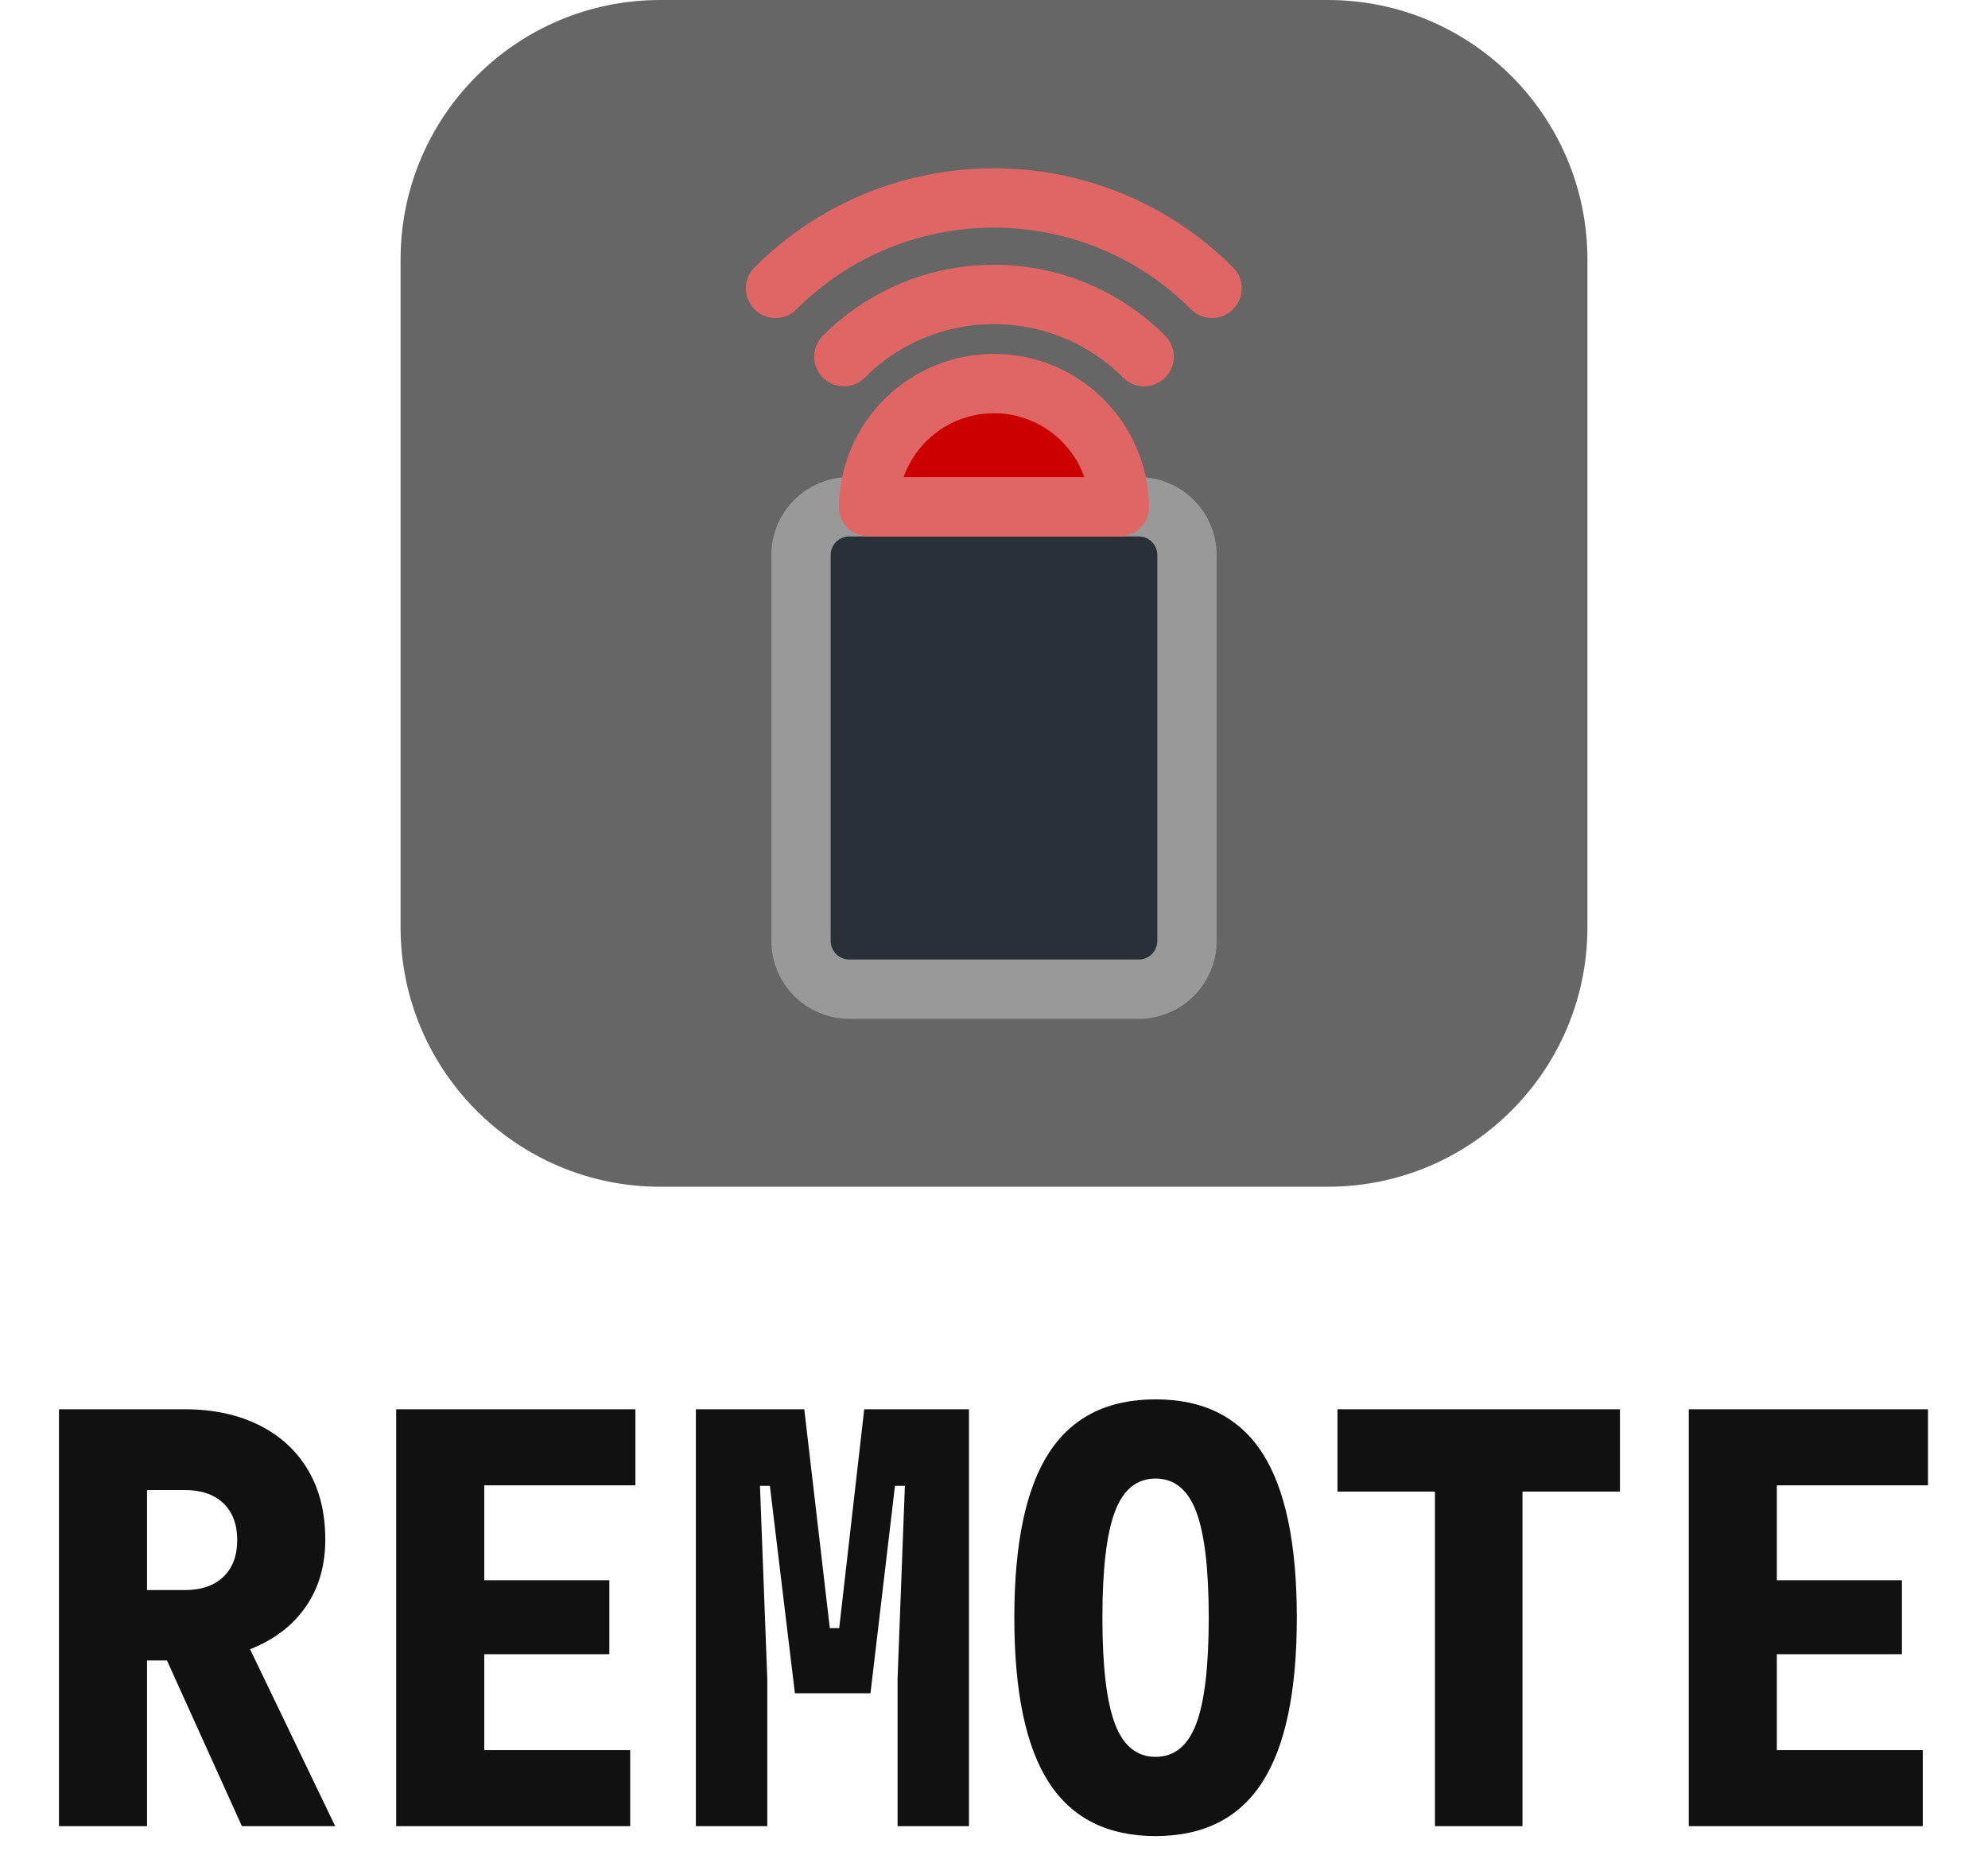
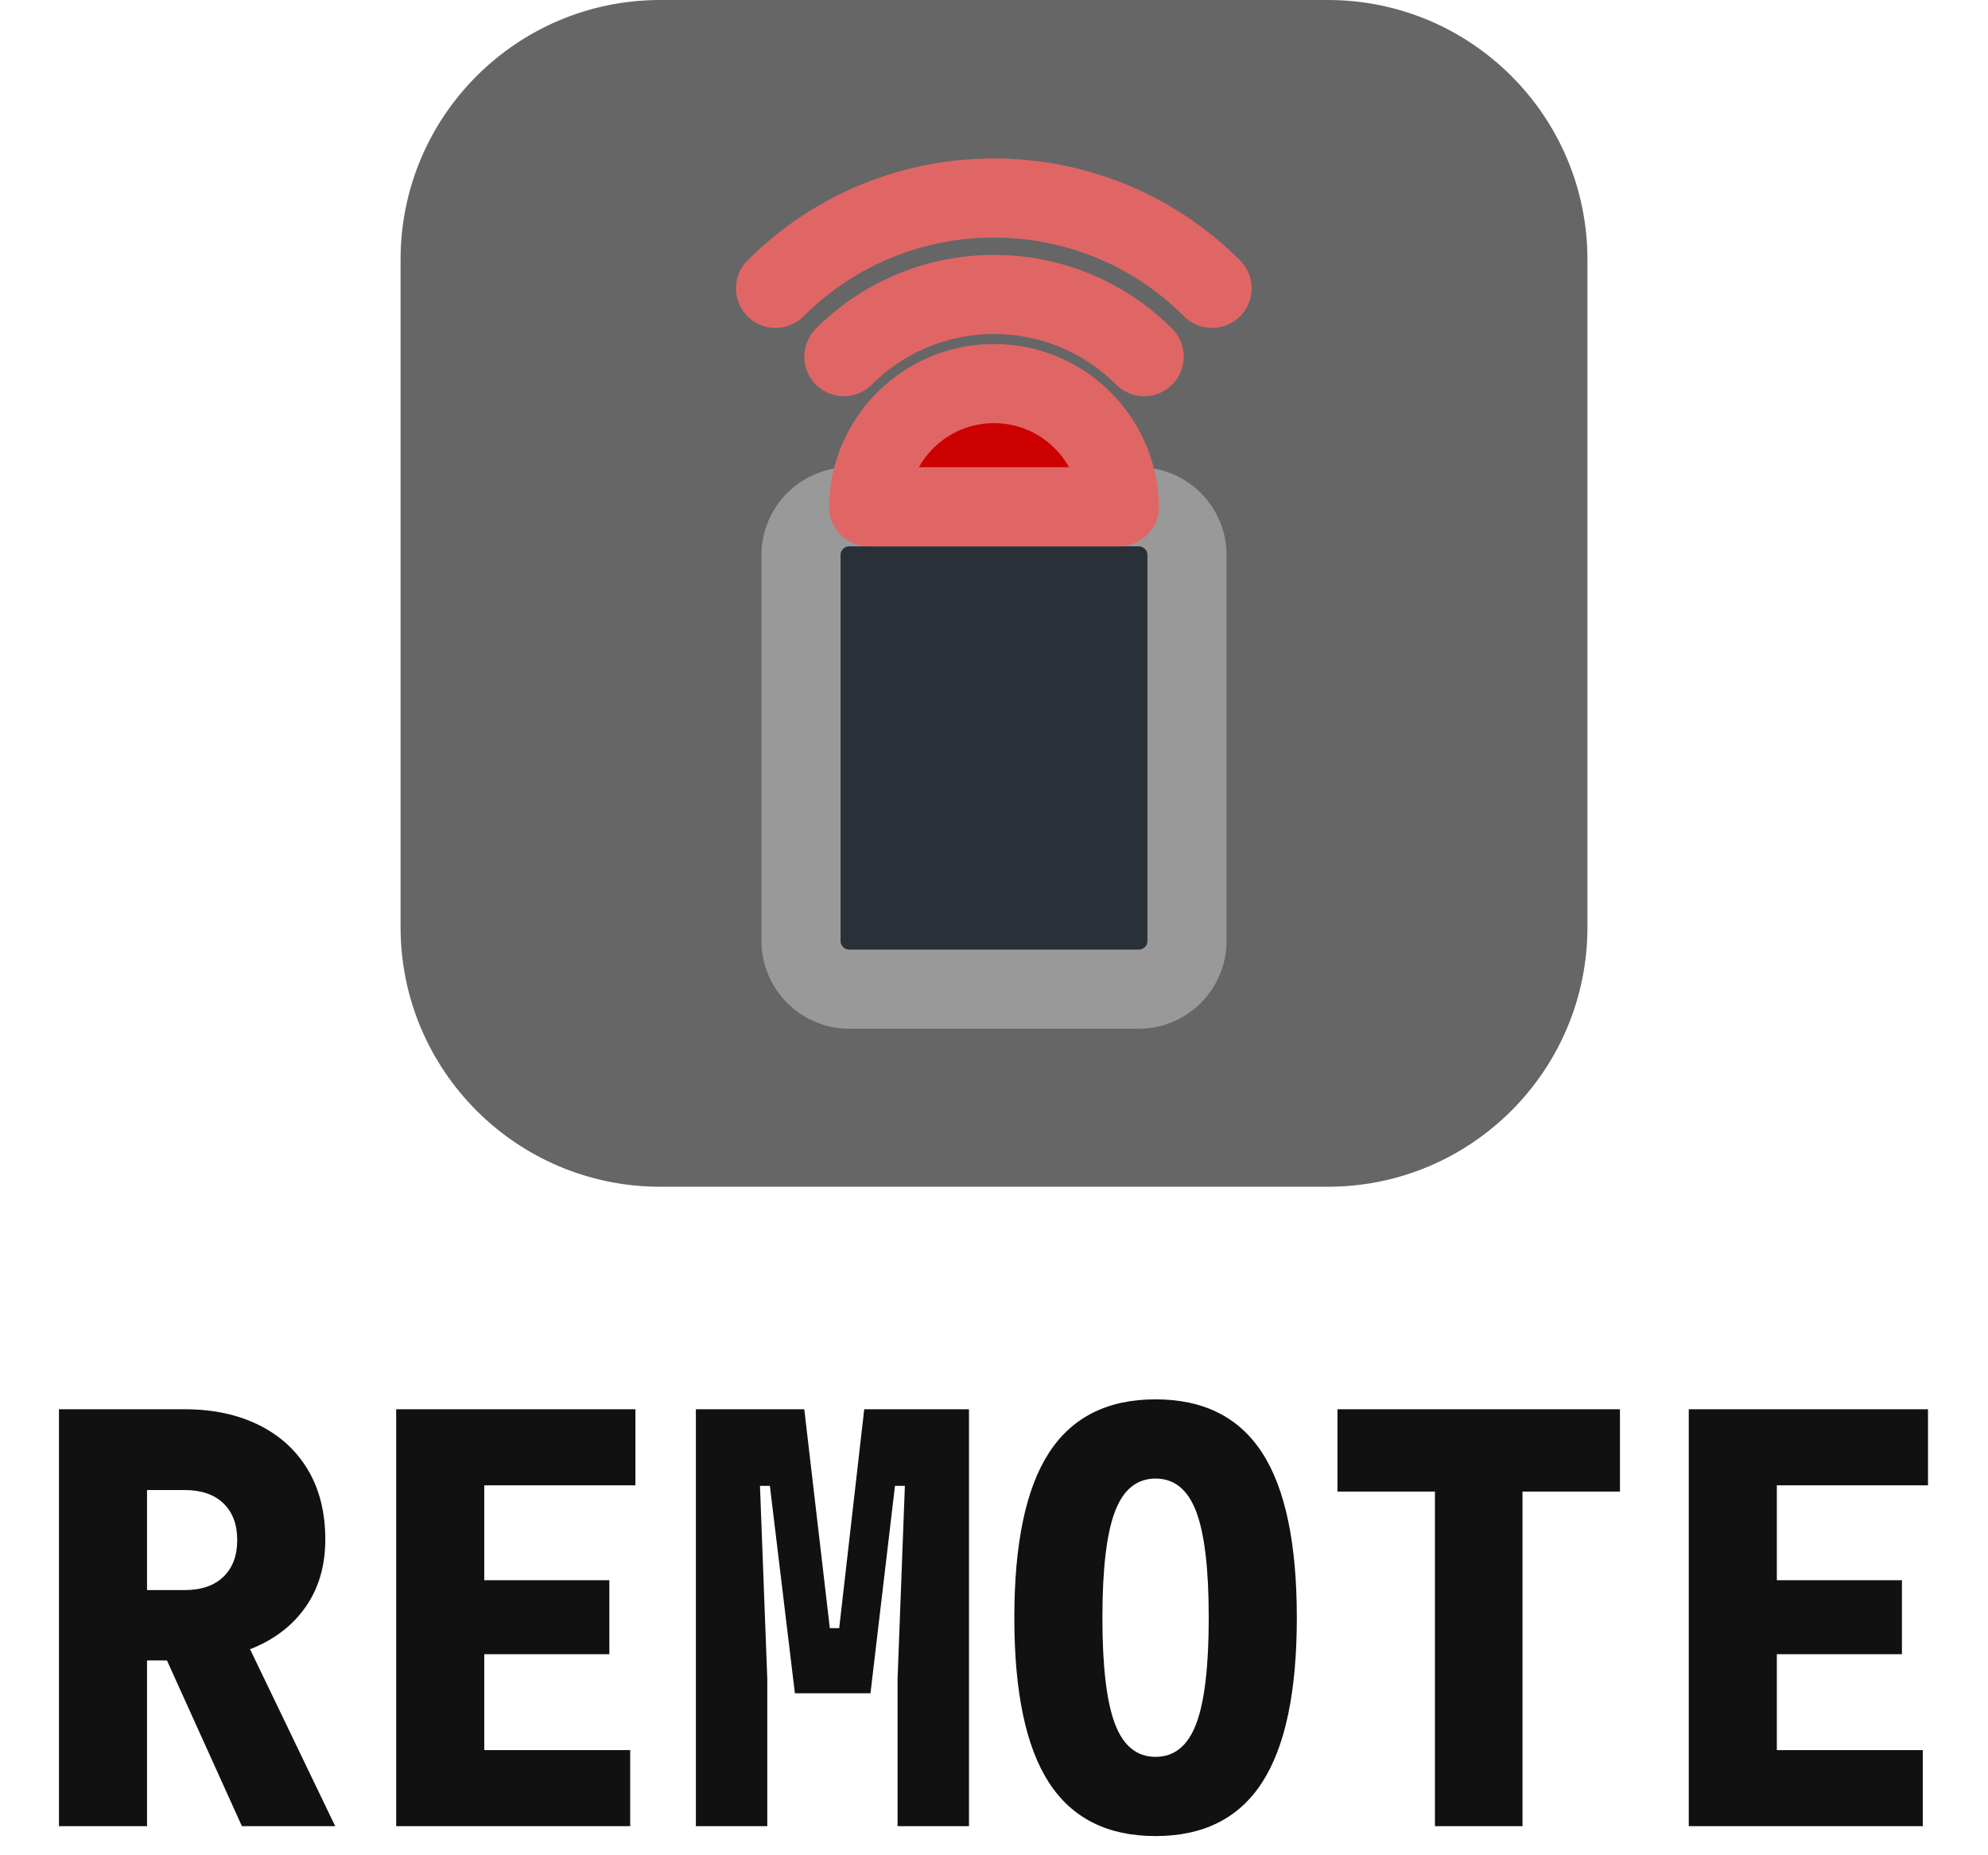
<svg xmlns="http://www.w3.org/2000/svg" width="268" height="250" viewBox="0 0 268 250">
  <rect x="54.0" width="160" height="160" rx="35" fill="#666666" />
-   <g transform="translate(70.000 16.000) scale(5.33333)" fill="none" stroke="none" stroke-width="1.5" stroke-linecap="round" stroke-linejoin="round">
+   <g transform="translate(70.000 16.000) scale(5.33333)" fill="none" stroke="none" stroke-width="2.0" stroke-linecap="round" stroke-linejoin="round">
    <path d="M 8.205 6.016 a 5.366 5.366 0 0 1 7.59 0 M 6.478 4.289 a 7.805 7.805 0 0 1 11.034 0" fill="none" stroke="#e06666" />
    <rect x="7.122" y="9.811" width="9.756" height="12.195" rx="1.22" fill="#2a3038" stroke="#999999" />
    <path d="M 8.829 9.811 a 3.171 3.171 0 0 1 6.341 0 z" fill="#cc0000" stroke="#e06666" />
  </g>
  <path fill="#111111" d="M7.949 246.21V190.0H24.882Q30.574 190.0 34.86 192.108Q39.146 194.216 41.499 198.15Q43.853 202.085 43.853 207.566Q43.853 212.554 41.499 216.208Q39.146 219.862 34.86 221.864Q30.574 223.867 24.882 223.867H19.823V246.21ZM32.611 246.21 21.65 221.969H33.525L45.188 246.21ZM19.823 214.381H24.882Q28.255 214.381 30.117 212.589Q31.979 210.798 31.979 207.636Q31.979 204.474 30.117 202.682Q28.255 200.891 24.882 200.891H19.823Z M53.409 246.21V190.0H85.659V200.258H65.283V213.046H82.146V223.023H65.283V235.952H84.957V246.21Z M93.81 246.21V190.0H108.424L111.867 219.51H113.132L116.505 190.0H130.627V246.21H121.001V226.326L121.985 200.329H120.65L117.348 228.293H107.16L103.787 200.329H102.452L103.436 226.326V246.21Z M155.781 247.545Q146.085 247.545 141.413 240.343Q136.74 233.141 136.74 218.105Q136.74 203.069 141.413 195.867Q146.085 188.665 155.781 188.665Q165.478 188.665 170.15 195.867Q174.823 203.069 174.823 218.105Q174.823 233.071 170.15 240.308Q165.478 247.545 155.781 247.545ZM155.781 236.865Q159.576 236.865 161.262 232.403Q162.948 227.942 162.948 218.105Q162.948 208.268 161.262 203.807Q159.576 199.345 155.781 199.345Q151.987 199.345 150.301 203.807Q148.615 208.268 148.615 218.105Q148.615 227.942 150.301 232.403Q151.987 236.865 155.781 236.865Z M193.442 246.21V201.101H180.303V190.0H218.385V201.101H205.246V246.21Z M227.66 246.21V190.0H259.91V200.258H239.534V213.046H256.397V223.023H239.534V235.952H259.208V246.21Z" />
</svg>
